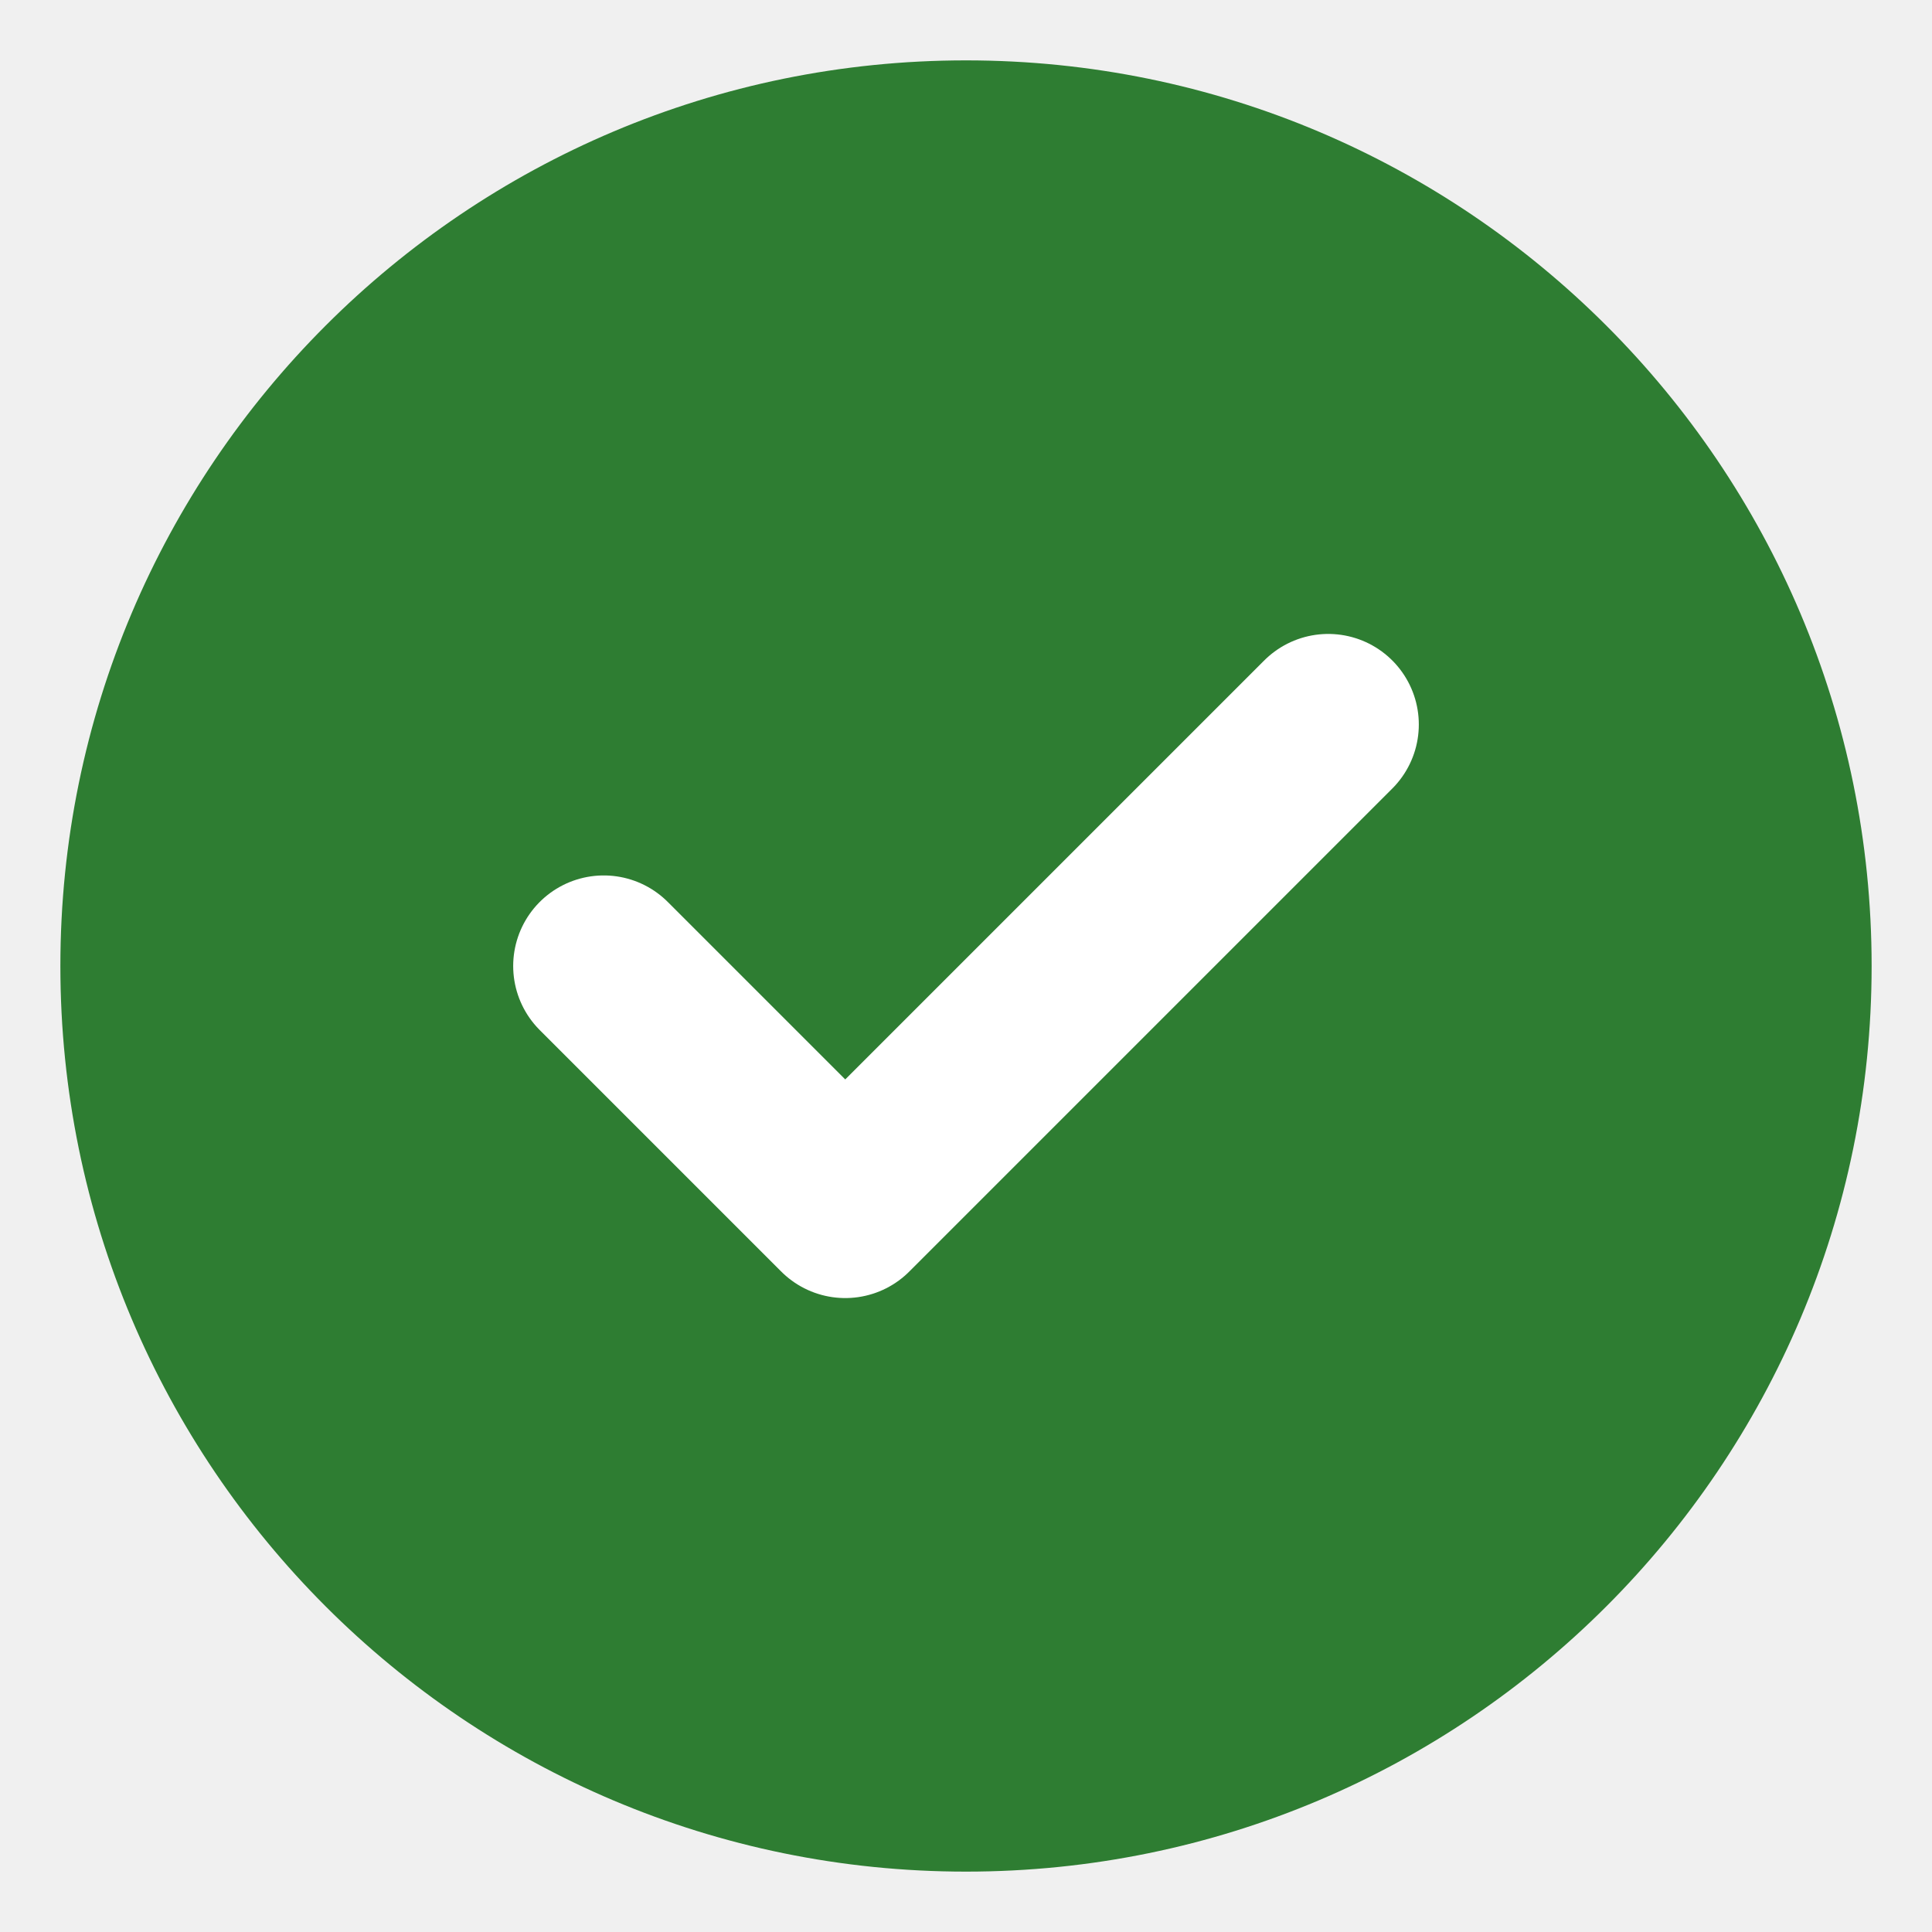
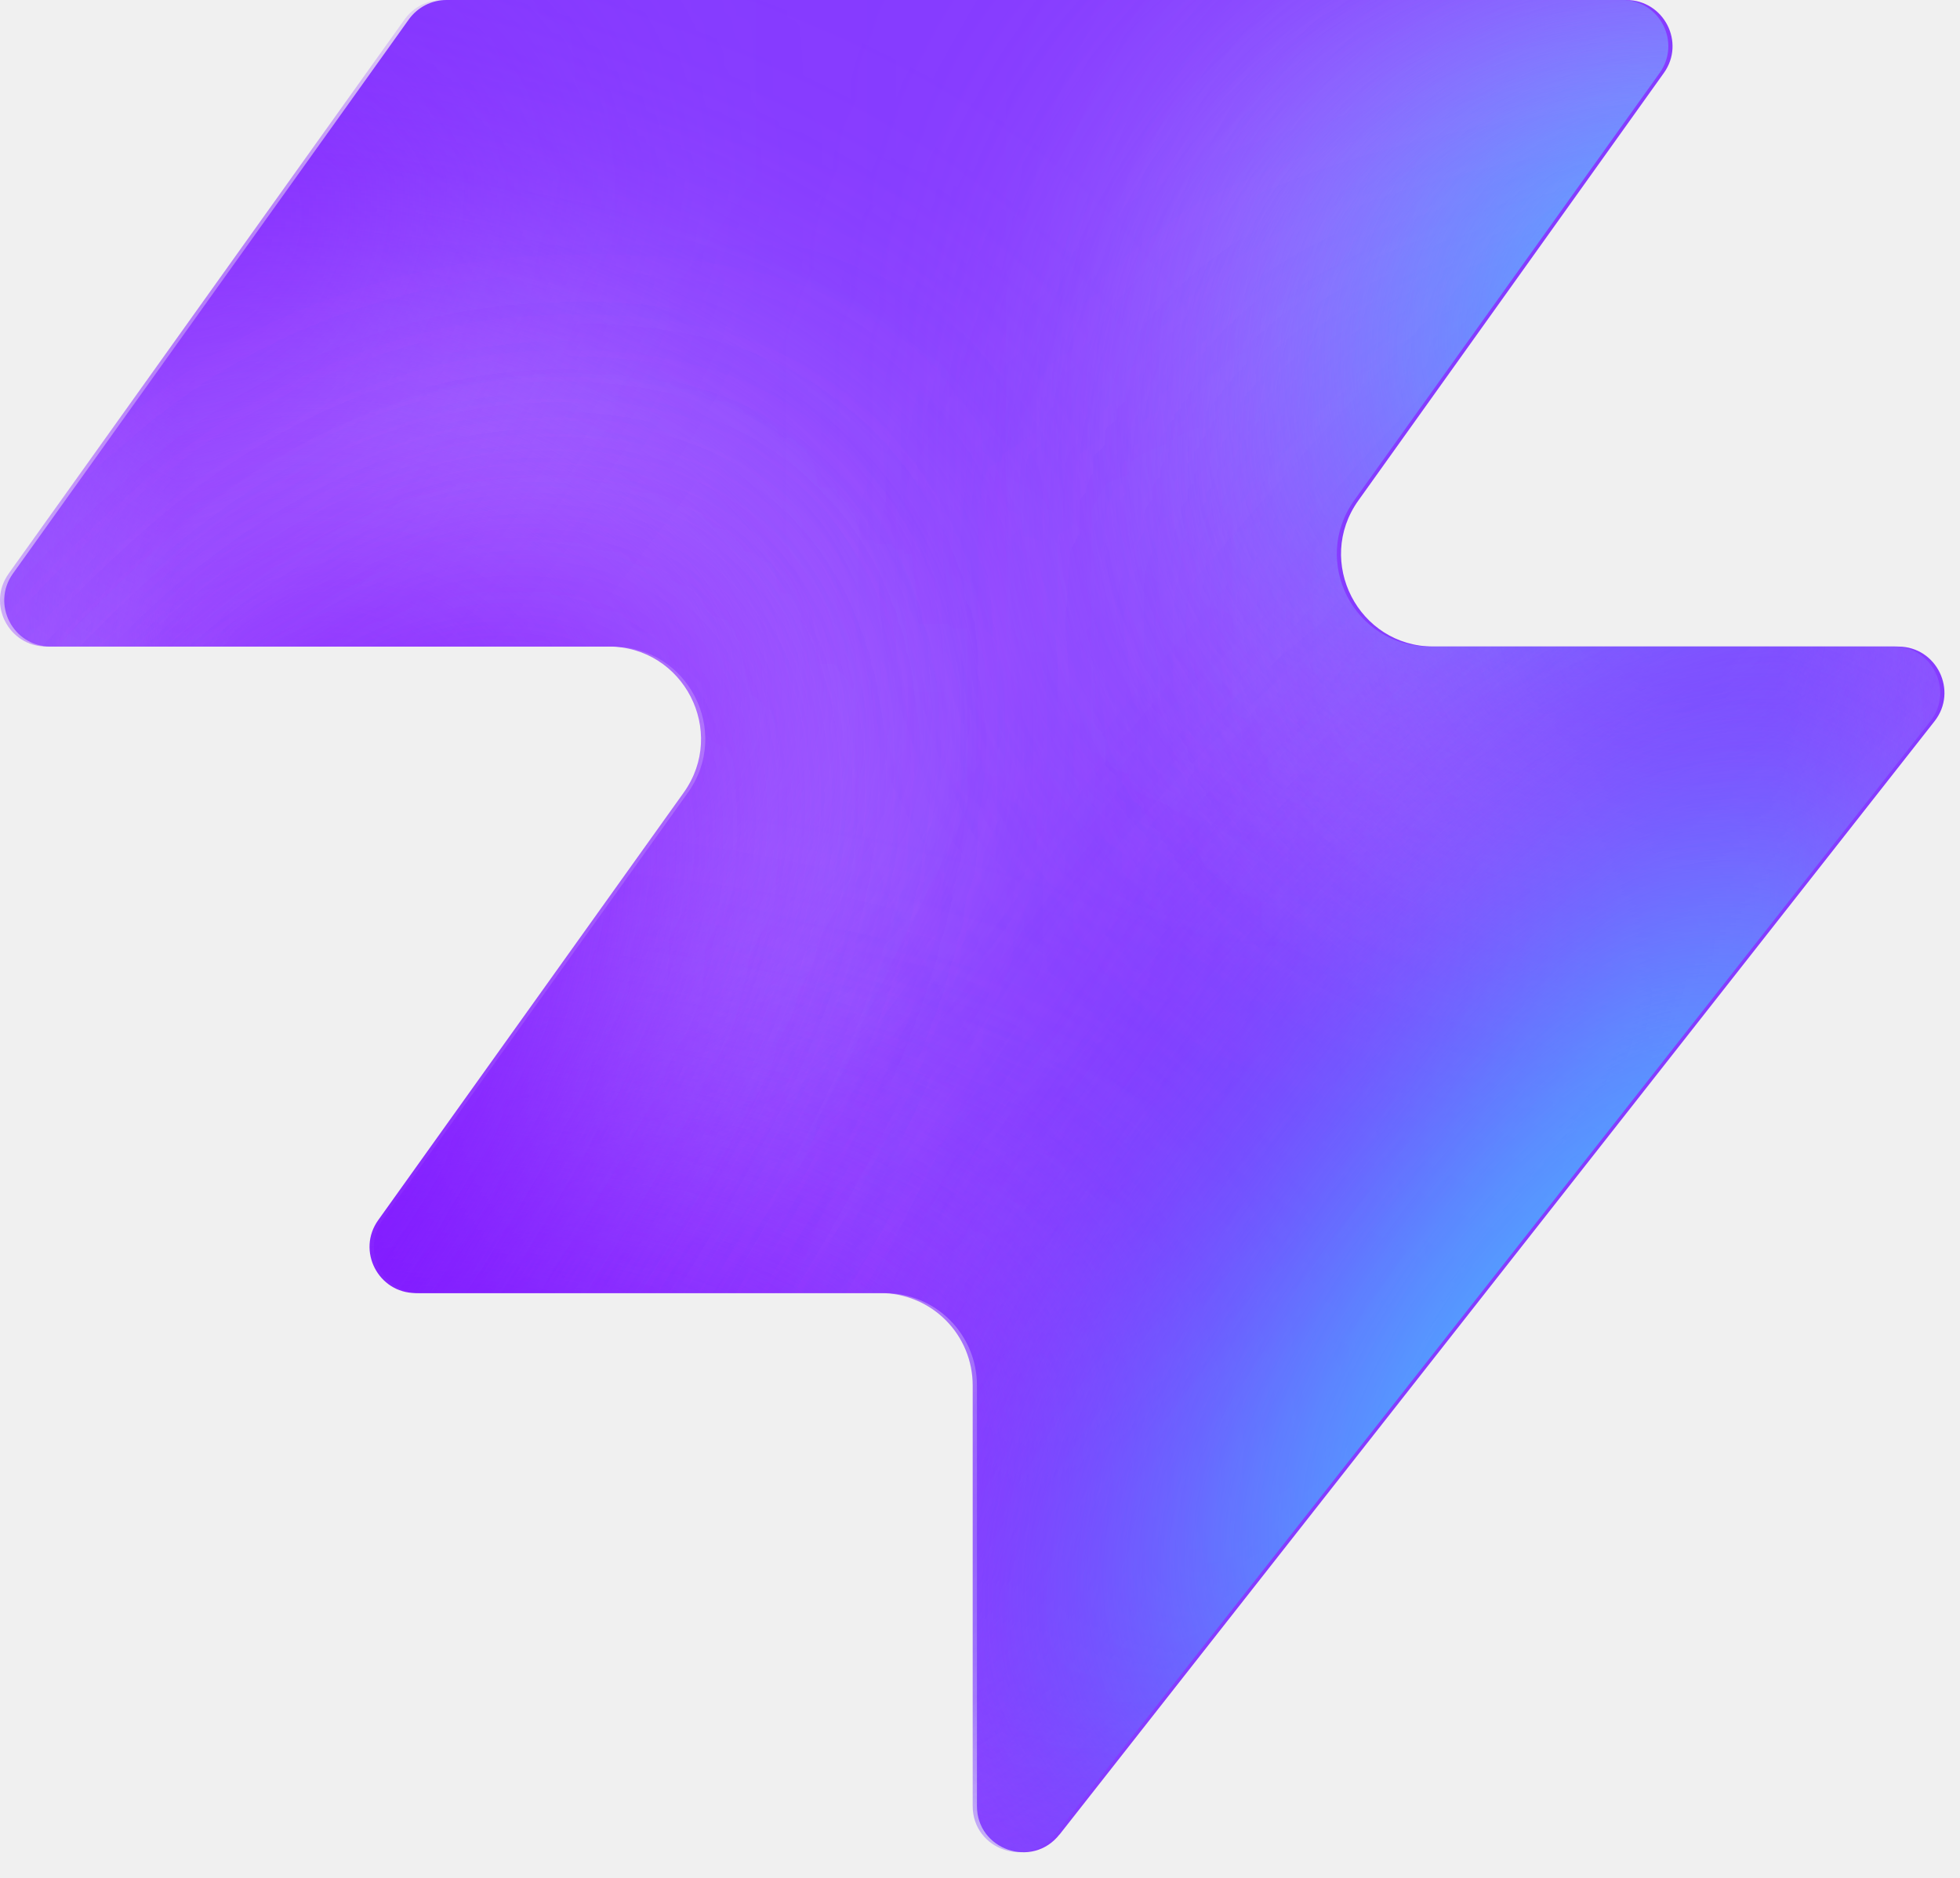
- <svg xmlns="http://www.w3.org/2000/svg" viewBox="0 0 32 32" fill="none">
-   <circle cx="16" cy="16" r="15" fill="#2E7D32" />
-   <path d="M10 16l4 4 8-8" stroke="white" stroke-width="3" stroke-linecap="round" stroke-linejoin="round" fill="none" />
+ <svg xmlns="http://www.w3.org/2000/svg" width="48" height="46" fill="none" viewBox="0 0 48 46">
+   <path fill="#863bff" d="M25.946 44.938c-.664.845-2.021.375-2.021-.698V33.937a2.26 2.26 0 0 0-2.262-2.262H10.287c-.92 0-1.456-1.04-.92-1.788l7.48-10.471c1.07-1.497 0-3.578-1.842-3.578H1.237c-.92 0-1.456-1.04-.92-1.788L10.013.474c.214-.297.556-.474.92-.474h28.894c.92 0 1.456 1.04.92 1.788l-7.48 10.471c-1.07 1.498 0 3.579 1.842 3.579h11.377c.943 0 1.473 1.088.89 1.83L25.947 44.94z" style="fill:#863bff;fill:color(display-p3 .525 .23 1);fill-opacity:1" />
+   <mask id="a" width="48" height="46" x="0" y="0" maskUnits="userSpaceOnUse" style="mask-type:alpha">
+     <path fill="#000" d="M25.842 44.938c-.664.844-2.021.375-2.021-.698V33.937a2.26 2.26 0 0 0-2.262-2.262H10.183c-.92 0-1.456-1.04-.92-1.788l7.48-10.471c1.07-1.498 0-3.579-1.842-3.579H1.133c-.92 0-1.456-1.04-.92-1.787L9.91.473c.214-.297.556-.474.92-.474h28.894c.92 0 1.456 1.04.92 1.788l-7.48 10.471c-1.07 1.498 0 3.578 1.842 3.578h11.377c.943 0 1.473 1.088.89 1.832L25.843 44.94z" style="fill:#000;fill-opacity:1" />
+   </mask>
+   <g mask="url(#a)">
+     <g filter="url(#b)">
+       <ellipse cx="5.508" cy="14.704" fill="#ede6ff" rx="5.508" ry="14.704" style="fill:#ede6ff;fill:color(display-p3 .927 .903 1);fill-opacity:1" transform="matrix(.00324 1 1 -.00324 -4.47 31.516)" />
+     </g>
+     <g filter="url(#c)">
+       <ellipse cx="10.399" cy="29.851" fill="#ede6ff" rx="10.399" ry="29.851" style="fill:#ede6ff;fill:color(display-p3 .927 .903 1);fill-opacity:1" transform="matrix(.00324 1 1 -.00324 -39.328 7.883)" />
+     </g>
+     <g filter="url(#d)">
+       <ellipse cx="5.508" cy="30.487" fill="#7e14ff" rx="5.508" ry="30.487" style="fill:#7e14ff;fill:color(display-p3 .492 .077 1);fill-opacity:1" transform="rotate(89.814 -25.913 -14.639)scale(1 -1)" />
+     </g>
+     <g filter="url(#e)">
+       <ellipse cx="5.508" cy="30.599" fill="#7e14ff" rx="5.508" ry="30.599" style="fill:#7e14ff;fill:color(display-p3 .492 .077 1);fill-opacity:1" transform="rotate(89.814 -32.644 -3.334)scale(1 -1)" />
+     </g>
+     <g filter="url(#f)">
+       <ellipse cx="5.508" cy="30.599" fill="#7e14ff" rx="5.508" ry="30.599" style="fill:#7e14ff;fill:color(display-p3 .492 .077 1);fill-opacity:1" transform="matrix(.00324 1 1 -.00324 -34.34 30.47)" />
+     </g>
+     <g filter="url(#g)">
+       <ellipse cx="14.072" cy="22.078" fill="#ede6ff" rx="14.072" ry="22.078" style="fill:#ede6ff;fill:color(display-p3 .927 .903 1);fill-opacity:1" transform="rotate(93.35 24.506 48.493)scale(-1 1)" />
+     </g>
+     <g filter="url(#h)">
+       <ellipse cx="3.47" cy="21.501" fill="#7e14ff" rx="3.47" ry="21.501" style="fill:#7e14ff;fill:color(display-p3 .492 .077 1);fill-opacity:1" transform="rotate(89.009 28.708 47.59)scale(-1 1)" />
+     </g>
+     <g filter="url(#i)">
+       <ellipse cx="3.47" cy="21.501" fill="#7e14ff" rx="3.47" ry="21.501" style="fill:#7e14ff;fill:color(display-p3 .492 .077 1);fill-opacity:1" transform="rotate(89.009 28.708 47.59)scale(-1 1)" />
+     </g>
+     <g filter="url(#j)">
+       <ellipse cx=".387" cy="8.972" fill="#7e14ff" rx="4.407" ry="29.108" style="fill:#7e14ff;fill:color(display-p3 .492 .077 1);fill-opacity:1" transform="rotate(39.51 .387 8.972)" />
+     </g>
+     <g filter="url(#k)">
+       <ellipse cx="47.523" cy="-6.092" fill="#7e14ff" rx="4.407" ry="29.108" style="fill:#7e14ff;fill:color(display-p3 .492 .077 1);fill-opacity:1" transform="rotate(37.892 47.523 -6.092)" />
+     </g>
+     <g filter="url(#l)">
+       <ellipse cx="41.412" cy="6.333" fill="#47bfff" rx="5.971" ry="9.665" style="fill:#47bfff;fill:color(display-p3 .28 .748 1);fill-opacity:1" transform="rotate(37.892 41.412 6.333)" />
+     </g>
+     <g filter="url(#m)">
+       <ellipse cx="-1.879" cy="38.332" fill="#7e14ff" rx="4.407" ry="29.108" style="fill:#7e14ff;fill:color(display-p3 .492 .077 1);fill-opacity:1" transform="rotate(37.892 -1.88 38.332)" />
+     </g>
+     <g filter="url(#n)">
+       <ellipse cx="-1.879" cy="38.332" fill="#7e14ff" rx="4.407" ry="29.108" style="fill:#7e14ff;fill:color(display-p3 .492 .077 1);fill-opacity:1" transform="rotate(37.892 -1.88 38.332)" />
+     </g>
+     <g filter="url(#o)">
+       <ellipse cx="35.651" cy="29.907" fill="#7e14ff" rx="4.407" ry="29.108" style="fill:#7e14ff;fill:color(display-p3 .492 .077 1);fill-opacity:1" transform="rotate(37.892 35.651 29.907)" />
+     </g>
+     <g filter="url(#p)">
+       <ellipse cx="38.418" cy="32.4" fill="#47bfff" rx="5.971" ry="15.297" style="fill:#47bfff;fill:color(display-p3 .28 .748 1);fill-opacity:1" transform="rotate(37.892 38.418 32.4)" />
+     </g>
+   </g>
+   <defs>
+     <filter id="b" width="60.045" height="41.654" x="-19.77" y="16.149" color-interpolation-filters="sRGB" filterUnits="userSpaceOnUse">
+       <feFlood flood-opacity="0" result="BackgroundImageFix" />
+       <feBlend in="SourceGraphic" in2="BackgroundImageFix" result="shape" />
+       <feGaussianBlur result="effect1_foregroundBlur_2002_17158" stdDeviation="7.659" />
+     </filter>
+     <filter id="c" width="90.34" height="51.437" x="-54.613" y="-7.533" color-interpolation-filters="sRGB" filterUnits="userSpaceOnUse">
+       <feFlood flood-opacity="0" result="BackgroundImageFix" />
+       <feBlend in="SourceGraphic" in2="BackgroundImageFix" result="shape" />
+       <feGaussianBlur result="effect1_foregroundBlur_2002_17158" stdDeviation="7.659" />
+     </filter>
+     <filter id="d" width="79.355" height="29.4" x="-49.64" y="2.03" color-interpolation-filters="sRGB" filterUnits="userSpaceOnUse">
+       <feFlood flood-opacity="0" result="BackgroundImageFix" />
+       <feBlend in="SourceGraphic" in2="BackgroundImageFix" result="shape" />
+       <feGaussianBlur result="effect1_foregroundBlur_2002_17158" stdDeviation="4.596" />
+     </filter>
+     <filter id="e" width="79.579" height="29.4" x="-45.045" y="20.029" color-interpolation-filters="sRGB" filterUnits="userSpaceOnUse">
+       <feFlood flood-opacity="0" result="BackgroundImageFix" />
+       <feBlend in="SourceGraphic" in2="BackgroundImageFix" result="shape" />
+       <feGaussianBlur result="effect1_foregroundBlur_2002_17158" stdDeviation="4.596" />
+     </filter>
+     <filter id="f" width="79.579" height="29.4" x="-43.513" y="21.178" color-interpolation-filters="sRGB" filterUnits="userSpaceOnUse">
+       <feFlood flood-opacity="0" result="BackgroundImageFix" />
+       <feBlend in="SourceGraphic" in2="BackgroundImageFix" result="shape" />
+       <feGaussianBlur result="effect1_foregroundBlur_2002_17158" stdDeviation="4.596" />
+     </filter>
+     <filter id="g" width="74.749" height="58.852" x="15.756" y="-17.901" color-interpolation-filters="sRGB" filterUnits="userSpaceOnUse">
+       <feFlood flood-opacity="0" result="BackgroundImageFix" />
+       <feBlend in="SourceGraphic" in2="BackgroundImageFix" result="shape" />
+       <feGaussianBlur result="effect1_foregroundBlur_2002_17158" stdDeviation="7.659" />
+     </filter>
+     <filter id="h" width="61.377" height="25.362" x="23.548" y="2.284" color-interpolation-filters="sRGB" filterUnits="userSpaceOnUse">
+       <feFlood flood-opacity="0" result="BackgroundImageFix" />
+       <feBlend in="SourceGraphic" in2="BackgroundImageFix" result="shape" />
+       <feGaussianBlur result="effect1_foregroundBlur_2002_17158" stdDeviation="4.596" />
+     </filter>
+     <filter id="i" width="61.377" height="25.362" x="23.548" y="2.284" color-interpolation-filters="sRGB" filterUnits="userSpaceOnUse">
+       <feFlood flood-opacity="0" result="BackgroundImageFix" />
+       <feBlend in="SourceGraphic" in2="BackgroundImageFix" result="shape" />
+       <feGaussianBlur result="effect1_foregroundBlur_2002_17158" stdDeviation="4.596" />
+     </filter>
+     <filter id="j" width="56.045" height="63.649" x="-27.636" y="-22.853" color-interpolation-filters="sRGB" filterUnits="userSpaceOnUse">
+       <feFlood flood-opacity="0" result="BackgroundImageFix" />
+       <feBlend in="SourceGraphic" in2="BackgroundImageFix" result="shape" />
+       <feGaussianBlur result="effect1_foregroundBlur_2002_17158" stdDeviation="4.596" />
+     </filter>
+     <filter id="k" width="54.814" height="64.646" x="20.116" y="-38.415" color-interpolation-filters="sRGB" filterUnits="userSpaceOnUse">
+       <feFlood flood-opacity="0" result="BackgroundImageFix" />
+       <feBlend in="SourceGraphic" in2="BackgroundImageFix" result="shape" />
+       <feGaussianBlur result="effect1_foregroundBlur_2002_17158" stdDeviation="4.596" />
+     </filter>
+     <filter id="l" width="33.541" height="35.313" x="24.641" y="-11.323" color-interpolation-filters="sRGB" filterUnits="userSpaceOnUse">
+       <feFlood flood-opacity="0" result="BackgroundImageFix" />
+       <feBlend in="SourceGraphic" in2="BackgroundImageFix" result="shape" />
+       <feGaussianBlur result="effect1_foregroundBlur_2002_17158" stdDeviation="4.596" />
+     </filter>
+     <filter id="m" width="54.814" height="64.646" x="-29.286" y="6.009" color-interpolation-filters="sRGB" filterUnits="userSpaceOnUse">
+       <feFlood flood-opacity="0" result="BackgroundImageFix" />
+       <feBlend in="SourceGraphic" in2="BackgroundImageFix" result="shape" />
+       <feGaussianBlur result="effect1_foregroundBlur_2002_17158" stdDeviation="4.596" />
+     </filter>
+     <filter id="n" width="54.814" height="64.646" x="-29.286" y="6.009" color-interpolation-filters="sRGB" filterUnits="userSpaceOnUse">
+       <feFlood flood-opacity="0" result="BackgroundImageFix" />
+       <feBlend in="SourceGraphic" in2="BackgroundImageFix" result="shape" />
+       <feGaussianBlur result="effect1_foregroundBlur_2002_17158" stdDeviation="4.596" />
+     </filter>
+     <filter id="o" width="54.814" height="64.646" x="8.244" y="-2.416" color-interpolation-filters="sRGB" filterUnits="userSpaceOnUse">
+       <feFlood flood-opacity="0" result="BackgroundImageFix" />
+       <feBlend in="SourceGraphic" in2="BackgroundImageFix" result="shape" />
+       <feGaussianBlur result="effect1_foregroundBlur_2002_17158" stdDeviation="4.596" />
+     </filter>
+     <filter id="p" width="39.409" height="43.623" x="18.713" y="10.588" color-interpolation-filters="sRGB" filterUnits="userSpaceOnUse">
+       <feFlood flood-opacity="0" result="BackgroundImageFix" />
+       <feBlend in="SourceGraphic" in2="BackgroundImageFix" result="shape" />
+       <feGaussianBlur result="effect1_foregroundBlur_2002_17158" stdDeviation="4.596" />
+     </filter>
+   </defs>
</svg>
